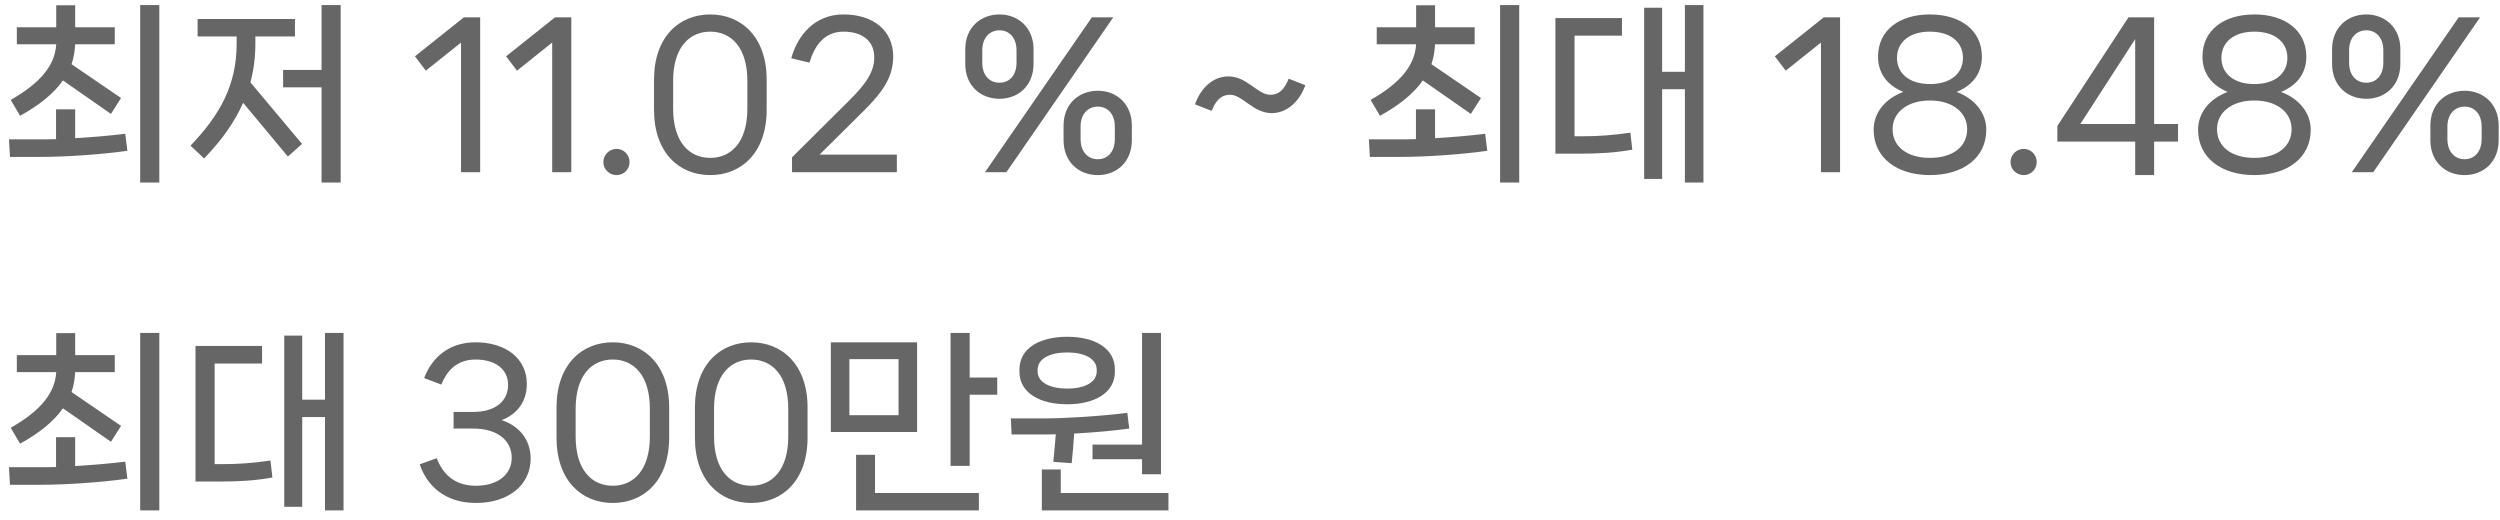
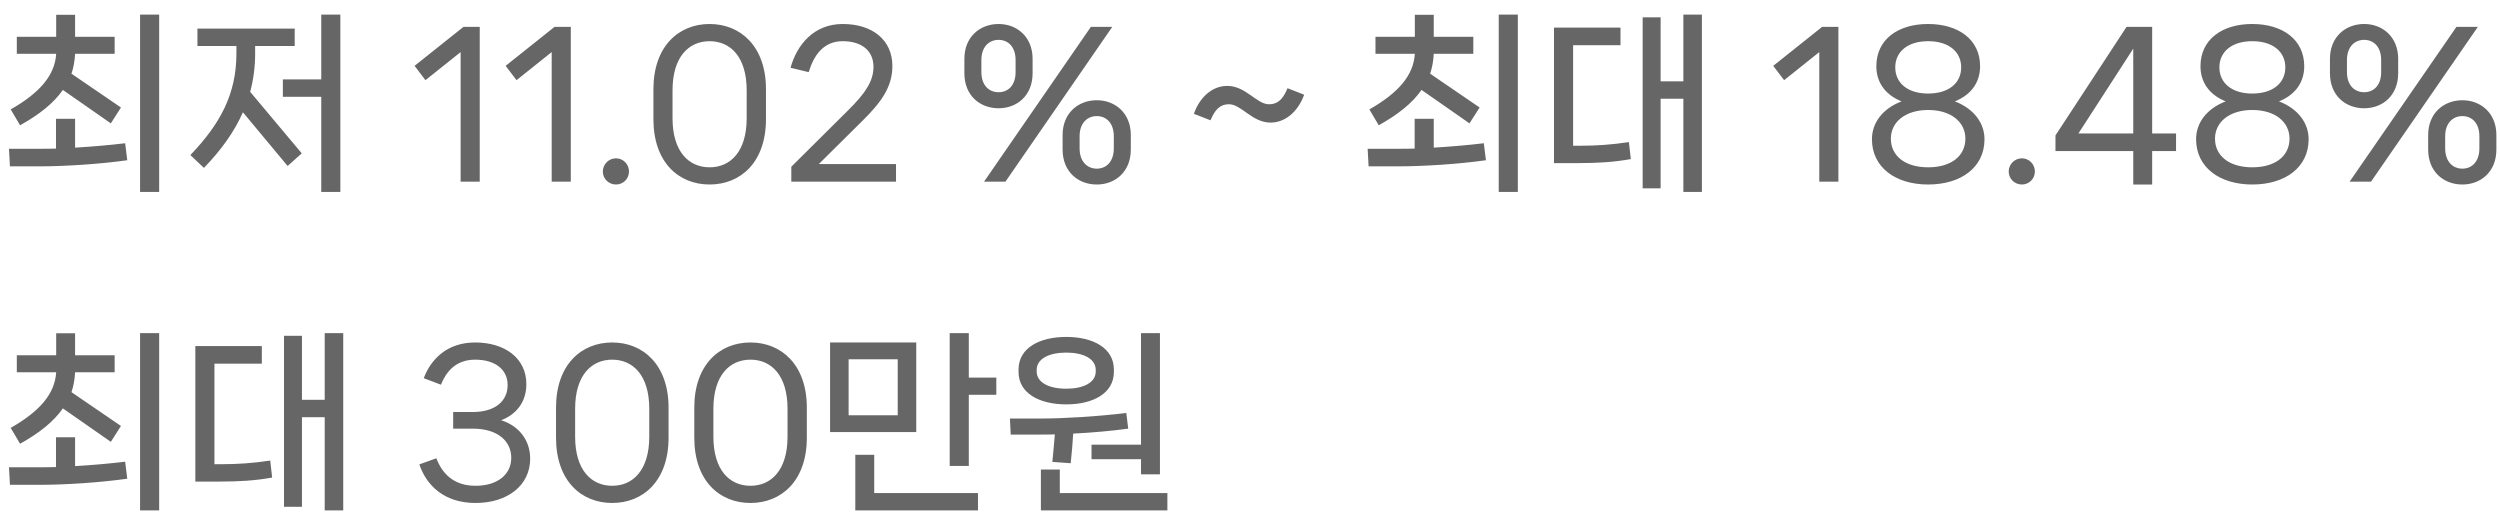
- <svg xmlns="http://www.w3.org/2000/svg" width="183" height="38" viewBox="0 0 183 38" fill="none">
-   <path d="M10.262 13.363H11.662V0.371H10.262V13.363ZM1.47 8.477C2.884 7.693 3.934 6.853 4.606 5.887L8.12 8.337L8.862 7.175L5.236 4.697C5.39 4.249 5.474 3.759 5.502 3.241H8.4V1.995H5.502V0.385H4.116V1.995H1.232V3.241H4.116C4.018 4.851 2.87 6.125 0.784 7.315L1.47 8.477ZM5.502 8.001H4.102V10.185C3.71 10.199 3.332 10.199 3.01 10.199H0.658L0.728 11.487H2.884C4.788 11.487 7.336 11.319 9.324 11.039L9.17 9.793C8.022 9.933 6.706 10.045 5.502 10.115V8.001ZM23.537 5.117H20.723V6.391H23.537V13.363H24.937V0.371H23.537V5.117ZM18.693 2.667H21.591V1.393H14.465V2.667H17.321V3.213C17.321 6.209 16.117 8.393 13.947 10.661L14.941 11.599C16.215 10.283 17.167 8.953 17.797 7.525L21.073 11.459L22.109 10.535L18.329 6.027C18.567 5.145 18.693 4.207 18.693 3.213V2.667ZM35.148 12.607V1.267H33.958L30.374 4.123L31.172 5.173L33.748 3.115V12.607H35.148ZM41.82 12.607V1.267H40.63L37.046 4.123L37.844 5.173L40.42 3.115V12.607H41.82ZM45.132 12.817C45.664 12.817 46.084 12.397 46.084 11.865C46.084 11.333 45.664 10.899 45.132 10.899C44.6 10.899 44.166 11.333 44.166 11.865C44.166 12.397 44.6 12.817 45.132 12.817ZM51.99 12.817C54.258 12.817 56.12 11.193 56.12 8.029V5.831C56.12 2.695 54.258 1.057 51.99 1.057C49.722 1.057 47.874 2.695 47.874 5.831V8.029C47.874 11.193 49.722 12.817 51.99 12.817ZM51.99 11.557C50.464 11.557 49.274 10.409 49.274 7.959V5.915C49.274 3.465 50.464 2.317 51.99 2.317C53.516 2.317 54.706 3.465 54.706 5.915V7.959C54.706 10.409 53.516 11.557 51.99 11.557ZM65.649 12.607V11.319H59.993L63.199 8.141C64.557 6.797 65.383 5.677 65.383 4.137C65.383 2.233 63.927 1.057 61.743 1.057C59.615 1.057 58.383 2.597 57.921 4.263L59.251 4.585C59.629 3.339 60.343 2.317 61.743 2.317C63.185 2.317 63.997 3.059 63.997 4.193C63.997 5.243 63.409 6.125 62.135 7.385L57.977 11.515V12.607H65.649ZM73.163 7.231C74.521 7.231 75.655 6.293 75.655 4.669V3.605C75.655 2.009 74.521 1.057 73.163 1.057C71.791 1.057 70.657 2.009 70.657 3.605V4.669C70.657 6.293 71.791 7.231 73.163 7.231ZM73.667 12.607L81.493 1.267H79.925L72.099 12.607H73.667ZM73.163 6.055C72.449 6.055 71.903 5.537 71.903 4.585V3.689C71.903 2.751 72.449 2.219 73.163 2.219C73.877 2.219 74.409 2.751 74.409 3.689V4.585C74.409 5.537 73.877 6.055 73.163 6.055ZM80.359 12.817C81.717 12.817 82.851 11.879 82.851 10.255V9.191C82.851 7.595 81.717 6.643 80.359 6.643C78.987 6.643 77.853 7.595 77.853 9.191V10.255C77.853 11.879 78.987 12.817 80.359 12.817ZM80.359 11.655C79.645 11.655 79.099 11.123 79.099 10.171V9.275C79.099 8.337 79.645 7.805 80.359 7.805C81.073 7.805 81.605 8.337 81.605 9.275V10.171C81.605 11.123 81.073 11.655 80.359 11.655ZM93.086 8.281C94.29 8.281 95.172 7.315 95.55 6.237L94.332 5.761C94.052 6.433 93.716 6.937 92.974 6.937C92.064 6.937 91.28 5.593 89.922 5.593C88.718 5.593 87.85 6.545 87.472 7.637L88.69 8.113C88.956 7.483 89.292 6.937 90.048 6.937C90.944 6.937 91.742 8.281 93.086 8.281ZM109.807 13.363H111.207V0.371H109.807V13.363ZM101.015 8.477C102.429 7.693 103.479 6.853 104.151 5.887L107.665 8.337L108.407 7.175L104.781 4.697C104.935 4.249 105.019 3.759 105.047 3.241H107.945V1.995H105.047V0.385H103.661V1.995H100.777V3.241H103.661C103.563 4.851 102.415 6.125 100.329 7.315L101.015 8.477ZM105.047 8.001H103.647V10.185C103.255 10.199 102.877 10.199 102.555 10.199H100.203L100.273 11.487H102.429C104.333 11.487 106.881 11.319 108.869 11.039L108.715 9.793C107.567 9.933 106.251 10.045 105.047 10.115V8.001ZM123.334 5.257H121.668V0.567H120.352V13.097H121.668V6.531H123.334V13.363H124.692V0.371H123.334V5.257ZM115.256 9.975V2.611H118.728V1.323H113.856V11.249H115.634C117.062 11.249 118.238 11.179 119.484 10.955L119.344 9.709C118.056 9.905 116.936 9.975 115.83 9.975H115.256ZM134.693 12.607V1.267H133.503L129.919 4.123L130.717 5.173L133.293 3.115V12.607H134.693ZM141.267 12.817C143.689 12.817 145.397 11.557 145.397 9.499C145.397 8.309 144.613 7.259 143.227 6.727C144.501 6.209 145.075 5.257 145.075 4.151C145.075 2.191 143.479 1.057 141.267 1.057C139.055 1.057 137.473 2.191 137.473 4.151C137.473 5.257 138.047 6.209 139.321 6.727C137.921 7.259 137.151 8.309 137.151 9.499C137.151 11.557 138.873 12.817 141.267 12.817ZM141.267 6.153C139.755 6.153 138.859 5.369 138.859 4.235C138.859 3.101 139.755 2.317 141.267 2.317C142.793 2.317 143.689 3.101 143.689 4.235C143.689 5.369 142.793 6.153 141.267 6.153ZM141.267 11.557C139.559 11.557 138.537 10.703 138.537 9.457C138.537 8.239 139.601 7.357 141.267 7.357C142.947 7.357 143.997 8.239 143.997 9.457C143.997 10.703 142.989 11.557 141.267 11.557ZM148.136 12.817C148.668 12.817 149.088 12.397 149.088 11.865C149.088 11.333 148.668 10.899 148.136 10.899C147.604 10.899 147.17 11.333 147.17 11.865C147.17 12.397 147.604 12.817 148.136 12.817ZM157.682 9.079V1.267H155.806L150.598 9.219V10.367H156.296V12.817H157.682V10.367H159.432V9.079H157.682ZM156.296 2.863V9.079H152.278L156.296 2.863ZM165.015 12.817C167.437 12.817 169.145 11.557 169.145 9.499C169.145 8.309 168.361 7.259 166.975 6.727C168.249 6.209 168.823 5.257 168.823 4.151C168.823 2.191 167.227 1.057 165.015 1.057C162.803 1.057 161.221 2.191 161.221 4.151C161.221 5.257 161.795 6.209 163.069 6.727C161.669 7.259 160.899 8.309 160.899 9.499C160.899 11.557 162.621 12.817 165.015 12.817ZM165.015 6.153C163.503 6.153 162.607 5.369 162.607 4.235C162.607 3.101 163.503 2.317 165.015 2.317C166.541 2.317 167.437 3.101 167.437 4.235C167.437 5.369 166.541 6.153 165.015 6.153ZM165.015 11.557C163.307 11.557 162.285 10.703 162.285 9.457C162.285 8.239 163.349 7.357 165.015 7.357C166.695 7.357 167.745 8.239 167.745 9.457C167.745 10.703 166.737 11.557 165.015 11.557ZM173.214 7.231C174.572 7.231 175.706 6.293 175.706 4.669V3.605C175.706 2.009 174.572 1.057 173.214 1.057C171.842 1.057 170.708 2.009 170.708 3.605V4.669C170.708 6.293 171.842 7.231 173.214 7.231ZM173.718 12.607L181.544 1.267H179.976L172.15 12.607H173.718ZM173.214 6.055C172.5 6.055 171.954 5.537 171.954 4.585V3.689C171.954 2.751 172.5 2.219 173.214 2.219C173.928 2.219 174.46 2.751 174.46 3.689V4.585C174.46 5.537 173.928 6.055 173.214 6.055ZM180.41 12.817C181.768 12.817 182.902 11.879 182.902 10.255V9.191C182.902 7.595 181.768 6.643 180.41 6.643C179.038 6.643 177.904 7.595 177.904 9.191V10.255C177.904 11.879 179.038 12.817 180.41 12.817ZM180.41 11.655C179.696 11.655 179.15 11.123 179.15 10.171V9.275C179.15 8.337 179.696 7.805 180.41 7.805C181.124 7.805 181.656 8.337 181.656 9.275V10.171C181.656 11.123 181.124 11.655 180.41 11.655ZM10.262 37.363H11.662V24.371H10.262V37.363ZM1.47 32.477C2.884 31.693 3.934 30.853 4.606 29.887L8.12 32.337L8.862 31.175L5.236 28.697C5.39 28.249 5.474 27.759 5.502 27.241H8.4V25.995H5.502V24.385H4.116V25.995H1.232V27.241H4.116C4.018 28.851 2.87 30.125 0.784 31.315L1.47 32.477ZM5.502 32.001H4.102V34.185C3.71 34.199 3.332 34.199 3.01 34.199H0.658L0.728 35.487H2.884C4.788 35.487 7.336 35.319 9.324 35.039L9.17 33.793C8.022 33.933 6.706 34.045 5.502 34.115V32.001ZM23.789 29.257H22.123V24.567H20.807V37.097H22.123V30.531H23.789V37.363H25.147V24.371H23.789V29.257ZM15.711 33.975V26.611H19.183V25.323H14.311V35.249H16.089C17.517 35.249 18.693 35.179 19.939 34.955L19.799 33.709C18.511 33.905 17.391 33.975 16.285 33.975H15.711ZM30.724 33.989C31.242 35.529 32.544 36.817 34.84 36.817C37.206 36.817 38.844 35.515 38.844 33.569C38.844 32.141 37.934 31.133 36.716 30.755C37.752 30.363 38.564 29.495 38.564 28.109C38.564 26.205 36.982 25.057 34.812 25.057C32.74 25.057 31.564 26.303 31.046 27.675L32.306 28.151C32.684 27.213 33.384 26.317 34.812 26.317C36.254 26.317 37.192 27.017 37.192 28.179C37.192 29.327 36.31 30.153 34.63 30.153H33.202V31.371H34.63C36.52 31.371 37.458 32.323 37.458 33.513C37.458 34.703 36.478 35.557 34.84 35.557C33.188 35.557 32.376 34.605 31.97 33.541L30.724 33.989ZM44.853 36.817C47.121 36.817 48.983 35.193 48.983 32.029V29.831C48.983 26.695 47.121 25.057 44.853 25.057C42.585 25.057 40.737 26.695 40.737 29.831V32.029C40.737 35.193 42.585 36.817 44.853 36.817ZM44.853 35.557C43.327 35.557 42.137 34.409 42.137 31.959V29.915C42.137 27.465 43.327 26.317 44.853 26.317C46.379 26.317 47.569 27.465 47.569 29.915V31.959C47.569 34.409 46.379 35.557 44.853 35.557ZM54.984 36.817C57.252 36.817 59.114 35.193 59.114 32.029V29.831C59.114 26.695 57.252 25.057 54.984 25.057C52.716 25.057 50.868 26.695 50.868 29.831V32.029C50.868 35.193 52.716 36.817 54.984 36.817ZM54.984 35.557C53.458 35.557 52.268 34.409 52.268 31.959V29.915C52.268 27.465 53.458 26.317 54.984 26.317C56.51 26.317 57.7 27.465 57.7 29.915V31.959C57.7 34.409 56.51 35.557 54.984 35.557ZM70.981 24.371H69.581V34.101H70.981V28.893H72.997V27.633H70.981V24.371ZM60.817 25.057V31.623H67.131V25.057H60.817ZM62.175 30.391V26.289H65.773V30.391H62.175ZM62.665 33.289V37.363H71.653V36.089H64.051V33.289H62.665ZM79.972 33.611H83.598V34.717H84.984V24.371H83.598V32.547H79.972V33.611ZM78.124 29.593C80.084 29.593 81.61 28.781 81.61 27.213V27.045C81.61 25.463 80.084 24.651 78.124 24.651C76.15 24.651 74.624 25.463 74.624 27.045V27.213C74.624 28.781 76.15 29.593 78.124 29.593ZM75.954 27.073C75.954 26.247 76.864 25.799 78.124 25.799C79.37 25.799 80.28 26.247 80.28 27.073V27.185C80.28 27.997 79.37 28.445 78.124 28.445C76.864 28.445 75.954 27.997 75.954 27.185V27.073ZM78.446 33.905C78.53 33.163 78.586 32.421 78.628 31.735C80 31.665 81.428 31.539 82.66 31.371L82.52 30.223C80.462 30.475 77.942 30.629 76.332 30.629H73.994L74.05 31.805H76.22C76.556 31.805 76.906 31.805 77.284 31.791C77.228 32.435 77.172 33.135 77.102 33.807L78.446 33.905ZM77.648 34.367H76.262V37.363H85.53V36.089H77.648V34.367Z" fill="#666666" />
+ <svg xmlns="http://www.w3.org/2000/svg" width="157" height="33" viewBox="0 0 157 33" fill="none">
+   <path d="M8.796 12.055H9.996V0.919H8.796V12.055ZM1.26 7.867C2.472 7.195 3.372 6.475 3.948 5.647L6.96 7.747L7.596 6.751L4.488 4.627C4.62 4.243 4.692 3.823 4.716 3.379H7.2V2.311H4.716V0.931H3.528V2.311H1.056V3.379H3.528C3.444 4.759 2.46 5.851 0.672 6.871L1.26 7.867ZM4.716 7.459H3.516V9.331C3.18 9.343 2.856 9.343 2.58 9.343H0.564L0.624 10.447H2.472C4.104 10.447 6.288 10.303 7.992 10.063L7.86 8.995C6.876 9.115 5.748 9.211 4.716 9.271V7.459ZM20.175 4.987H17.763V6.079H20.175V12.055H21.375V0.919H20.175V4.987ZM16.023 2.887H18.507V1.795H12.399V2.887H14.847V3.355C14.847 5.923 13.815 7.795 11.955 9.739L12.807 10.543C13.899 9.415 14.715 8.275 15.255 7.051L18.063 10.423L18.951 9.631L15.711 5.767C15.915 5.011 16.023 4.207 16.023 3.355V2.887ZM30.127 11.407V1.687H29.107L26.035 4.135L26.719 5.035L28.927 3.271V11.407H30.127ZM35.846 11.407V1.687H34.826L31.754 4.135L32.438 5.035L34.646 3.271V11.407H35.846ZM38.685 11.587C39.141 11.587 39.501 11.227 39.501 10.771C39.501 10.315 39.141 9.943 38.685 9.943C38.229 9.943 37.857 10.315 37.857 10.771C37.857 11.227 38.229 11.587 38.685 11.587ZM44.563 11.587C46.507 11.587 48.103 10.195 48.103 7.483V5.599C48.103 2.911 46.507 1.507 44.563 1.507C42.619 1.507 41.035 2.911 41.035 5.599V7.483C41.035 10.195 42.619 11.587 44.563 11.587ZM44.563 10.507C43.255 10.507 42.235 9.523 42.235 7.423V5.671C42.235 3.571 43.255 2.587 44.563 2.587C45.871 2.587 46.891 3.571 46.891 5.671V7.423C46.891 9.523 45.871 10.507 44.563 10.507ZM56.27 11.407V10.303H51.422L54.17 7.579C55.334 6.427 56.042 5.467 56.042 4.147C56.042 2.515 54.794 1.507 52.922 1.507C51.098 1.507 50.042 2.827 49.646 4.255L50.786 4.531C51.11 3.463 51.722 2.587 52.922 2.587C54.158 2.587 54.854 3.223 54.854 4.195C54.854 5.095 54.35 5.851 53.258 6.931L49.694 10.471V11.407H56.27ZM62.711 6.799C63.875 6.799 64.847 5.995 64.847 4.603V3.691C64.847 2.323 63.875 1.507 62.711 1.507C61.535 1.507 60.563 2.323 60.563 3.691V4.603C60.563 5.995 61.535 6.799 62.711 6.799ZM63.143 11.407L69.851 1.687H68.507L61.799 11.407H63.143ZM62.711 5.791C62.099 5.791 61.631 5.347 61.631 4.531V3.763C61.631 2.959 62.099 2.503 62.711 2.503C63.323 2.503 63.779 2.959 63.779 3.763V4.531C63.779 5.347 63.323 5.791 62.711 5.791ZM68.879 11.587C70.043 11.587 71.015 10.783 71.015 9.391V8.479C71.015 7.111 70.043 6.295 68.879 6.295C67.703 6.295 66.731 7.111 66.731 8.479V9.391C66.731 10.783 67.703 11.587 68.879 11.587ZM68.879 10.591C68.267 10.591 67.799 10.135 67.799 9.319V8.551C67.799 7.747 68.267 7.291 68.879 7.291C69.491 7.291 69.947 7.747 69.947 8.551V9.319C69.947 10.135 69.491 10.591 68.879 10.591ZM79.788 7.699C80.82 7.699 81.576 6.871 81.9 5.947L80.856 5.539C80.616 6.115 80.328 6.547 79.692 6.547C78.912 6.547 78.24 5.395 77.076 5.395C76.044 5.395 75.3 6.211 74.976 7.147L76.02 7.555C76.248 7.015 76.536 6.547 77.184 6.547C77.952 6.547 78.636 7.699 79.788 7.699ZM94.12 12.055H95.32V0.919H94.12V12.055ZM86.584 7.867C87.796 7.195 88.696 6.475 89.272 5.647L92.284 7.747L92.92 6.751L89.812 4.627C89.944 4.243 90.016 3.823 90.04 3.379H92.524V2.311H90.04V0.931H88.852V2.311H86.38V3.379H88.852C88.768 4.759 87.784 5.851 85.996 6.871L86.584 7.867ZM90.04 7.459H88.84V9.331C88.504 9.343 88.18 9.343 87.904 9.343H85.888L85.948 10.447H87.796C89.428 10.447 91.612 10.303 93.316 10.063L93.184 8.995C92.2 9.115 91.072 9.211 90.04 9.271V7.459ZM105.715 5.107H104.287V1.087H103.159V11.827H104.287V6.199H105.715V12.055H106.879V0.919H105.715V5.107ZM98.791 9.151V2.839H101.767V1.735H97.591V10.243H99.115C100.339 10.243 101.347 10.183 102.415 9.991L102.295 8.923C101.191 9.091 100.231 9.151 99.283 9.151H98.791ZM115.451 11.407V1.687H114.431L111.359 4.135L112.043 5.035L114.251 3.271V11.407H115.451ZM121.086 11.587C123.162 11.587 124.626 10.507 124.626 8.743C124.626 7.723 123.954 6.823 122.766 6.367C123.858 5.923 124.35 5.107 124.35 4.159C124.35 2.479 122.982 1.507 121.086 1.507C119.19 1.507 117.834 2.479 117.834 4.159C117.834 5.107 118.326 5.923 119.418 6.367C118.218 6.823 117.558 7.723 117.558 8.743C117.558 10.507 119.034 11.587 121.086 11.587ZM121.086 5.875C119.79 5.875 119.022 5.203 119.022 4.231C119.022 3.259 119.79 2.587 121.086 2.587C122.394 2.587 123.162 3.259 123.162 4.231C123.162 5.203 122.394 5.875 121.086 5.875ZM121.086 10.507C119.622 10.507 118.746 9.775 118.746 8.707C118.746 7.663 119.658 6.907 121.086 6.907C122.526 6.907 123.426 7.663 123.426 8.707C123.426 9.775 122.562 10.507 121.086 10.507ZM126.974 11.587C127.43 11.587 127.79 11.227 127.79 10.771C127.79 10.315 127.43 9.943 126.974 9.943C126.518 9.943 126.146 10.315 126.146 10.771C126.146 11.227 126.518 11.587 126.974 11.587ZM135.156 8.383V1.687H133.548L129.084 8.503V9.487H133.968V11.587H135.156V9.487H136.656V8.383H135.156ZM133.968 3.055V8.383H130.524L133.968 3.055ZM141.442 11.587C143.518 11.587 144.982 10.507 144.982 8.743C144.982 7.723 144.31 6.823 143.122 6.367C144.214 5.923 144.706 5.107 144.706 4.159C144.706 2.479 143.338 1.507 141.442 1.507C139.546 1.507 138.19 2.479 138.19 4.159C138.19 5.107 138.682 5.923 139.774 6.367C138.574 6.823 137.914 7.723 137.914 8.743C137.914 10.507 139.39 11.587 141.442 11.587ZM141.442 5.875C140.146 5.875 139.378 5.203 139.378 4.231C139.378 3.259 140.146 2.587 141.442 2.587C142.75 2.587 143.518 3.259 143.518 4.231C143.518 5.203 142.75 5.875 141.442 5.875ZM141.442 10.507C139.978 10.507 139.102 9.775 139.102 8.707C139.102 7.663 140.014 6.907 141.442 6.907C142.882 6.907 143.782 7.663 143.782 8.707C143.782 9.775 142.918 10.507 141.442 10.507ZM148.469 6.799C149.633 6.799 150.605 5.995 150.605 4.603V3.691C150.605 2.323 149.633 1.507 148.469 1.507C147.293 1.507 146.321 2.323 146.321 3.691V4.603C146.321 5.995 147.293 6.799 148.469 6.799ZM148.901 11.407L155.609 1.687H154.265L147.557 11.407H148.901ZM148.469 5.791C147.857 5.791 147.389 5.347 147.389 4.531V3.763C147.389 2.959 147.857 2.503 148.469 2.503C149.081 2.503 149.537 2.959 149.537 3.763V4.531C149.537 5.347 149.081 5.791 148.469 5.791ZM154.637 11.587C155.801 11.587 156.773 10.783 156.773 9.391V8.479C156.773 7.111 155.801 6.295 154.637 6.295C153.461 6.295 152.489 7.111 152.489 8.479V9.391C152.489 10.783 153.461 11.587 154.637 11.587ZM154.637 10.591C154.025 10.591 153.557 10.135 153.557 9.319V8.551C153.557 7.747 154.025 7.291 154.637 7.291C155.249 7.291 155.705 7.747 155.705 8.551V9.319C155.705 10.135 155.249 10.591 154.637 10.591ZM8.796 32.055H9.996V20.919H8.796V32.055ZM1.26 27.867C2.472 27.195 3.372 26.475 3.948 25.647L6.96 27.747L7.596 26.751L4.488 24.627C4.62 24.243 4.692 23.823 4.716 23.379H7.2V22.311H4.716V20.931H3.528V22.311H1.056V23.379H3.528C3.444 24.759 2.46 25.851 0.672 26.871L1.26 27.867ZM4.716 27.459H3.516V29.331C3.18 29.343 2.856 29.343 2.58 29.343H0.564L0.624 30.447H2.472C4.104 30.447 6.288 30.303 7.992 30.063L7.86 28.995C6.876 29.115 5.748 29.211 4.716 29.271V27.459ZM20.391 25.107H18.963V21.087H17.835V31.827H18.963V26.199H20.391V32.055H21.555V20.919H20.391V25.107ZM13.467 29.151V22.839H16.443V21.735H12.267V30.243H13.791C15.015 30.243 16.023 30.183 17.091 29.991L16.971 28.923C15.867 29.091 14.907 29.151 13.959 29.151H13.467ZM26.335 29.163C26.779 30.483 27.895 31.587 29.863 31.587C31.891 31.587 33.295 30.471 33.295 28.803C33.295 27.579 32.515 26.715 31.471 26.391C32.359 26.055 33.055 25.311 33.055 24.123C33.055 22.491 31.699 21.507 29.839 21.507C28.063 21.507 27.055 22.575 26.611 23.751L27.691 24.159C28.015 23.355 28.615 22.587 29.839 22.587C31.075 22.587 31.879 23.187 31.879 24.183C31.879 25.167 31.123 25.875 29.683 25.875H28.459V26.919H29.683C31.303 26.919 32.107 27.735 32.107 28.755C32.107 29.775 31.267 30.507 29.863 30.507C28.447 30.507 27.751 29.691 27.403 28.779L26.335 29.163ZM38.446 31.587C40.39 31.587 41.986 30.195 41.986 27.483V25.599C41.986 22.911 40.39 21.507 38.446 21.507C36.502 21.507 34.918 22.911 34.918 25.599V27.483C34.918 30.195 36.502 31.587 38.446 31.587ZM38.446 30.507C37.138 30.507 36.118 29.523 36.118 27.423V25.671C36.118 23.571 37.138 22.587 38.446 22.587C39.754 22.587 40.774 23.571 40.774 25.671V27.423C40.774 29.523 39.754 30.507 38.446 30.507ZM47.129 31.587C49.073 31.587 50.669 30.195 50.669 27.483V25.599C50.669 22.911 49.073 21.507 47.129 21.507C45.185 21.507 43.601 22.911 43.601 25.599V27.483C43.601 30.195 45.185 31.587 47.129 31.587ZM47.129 30.507C45.821 30.507 44.801 29.523 44.801 27.423V25.671C44.801 23.571 45.821 22.587 47.129 22.587C48.437 22.587 49.457 23.571 49.457 25.671V27.423C49.457 29.523 48.437 30.507 47.129 30.507ZM60.841 20.919H59.641V29.259H60.841V24.795H62.569V23.715H60.841V20.919ZM52.129 21.507V27.135H57.541V21.507H52.129ZM53.293 26.079V22.563H56.377V26.079H53.293ZM53.713 28.563V32.055H61.417V30.963H54.901V28.563H53.713ZM68.548 28.839H71.656V29.787H72.844V20.919H71.656V27.927H68.548V28.839ZM66.964 25.395C68.644 25.395 69.952 24.699 69.952 23.355V23.211C69.952 21.855 68.644 21.159 66.964 21.159C65.272 21.159 63.964 21.855 63.964 23.211V23.355C63.964 24.699 65.272 25.395 66.964 25.395ZM65.104 23.235C65.104 22.527 65.884 22.143 66.964 22.143C68.032 22.143 68.812 22.527 68.812 23.235V23.331C68.812 24.027 68.032 24.411 66.964 24.411C65.884 24.411 65.104 24.027 65.104 23.331V23.235ZM67.24 29.091C67.312 28.455 67.36 27.819 67.396 27.231C68.572 27.171 69.796 27.063 70.852 26.919L70.732 25.935C68.968 26.151 66.808 26.283 65.428 26.283H63.424L63.472 27.291H65.332C65.62 27.291 65.92 27.291 66.244 27.279C66.196 27.831 66.148 28.431 66.088 29.007L67.24 29.091ZM66.556 29.487H65.368V32.055H73.312V30.963H66.556V29.487Z" fill="#666666" />
</svg>
